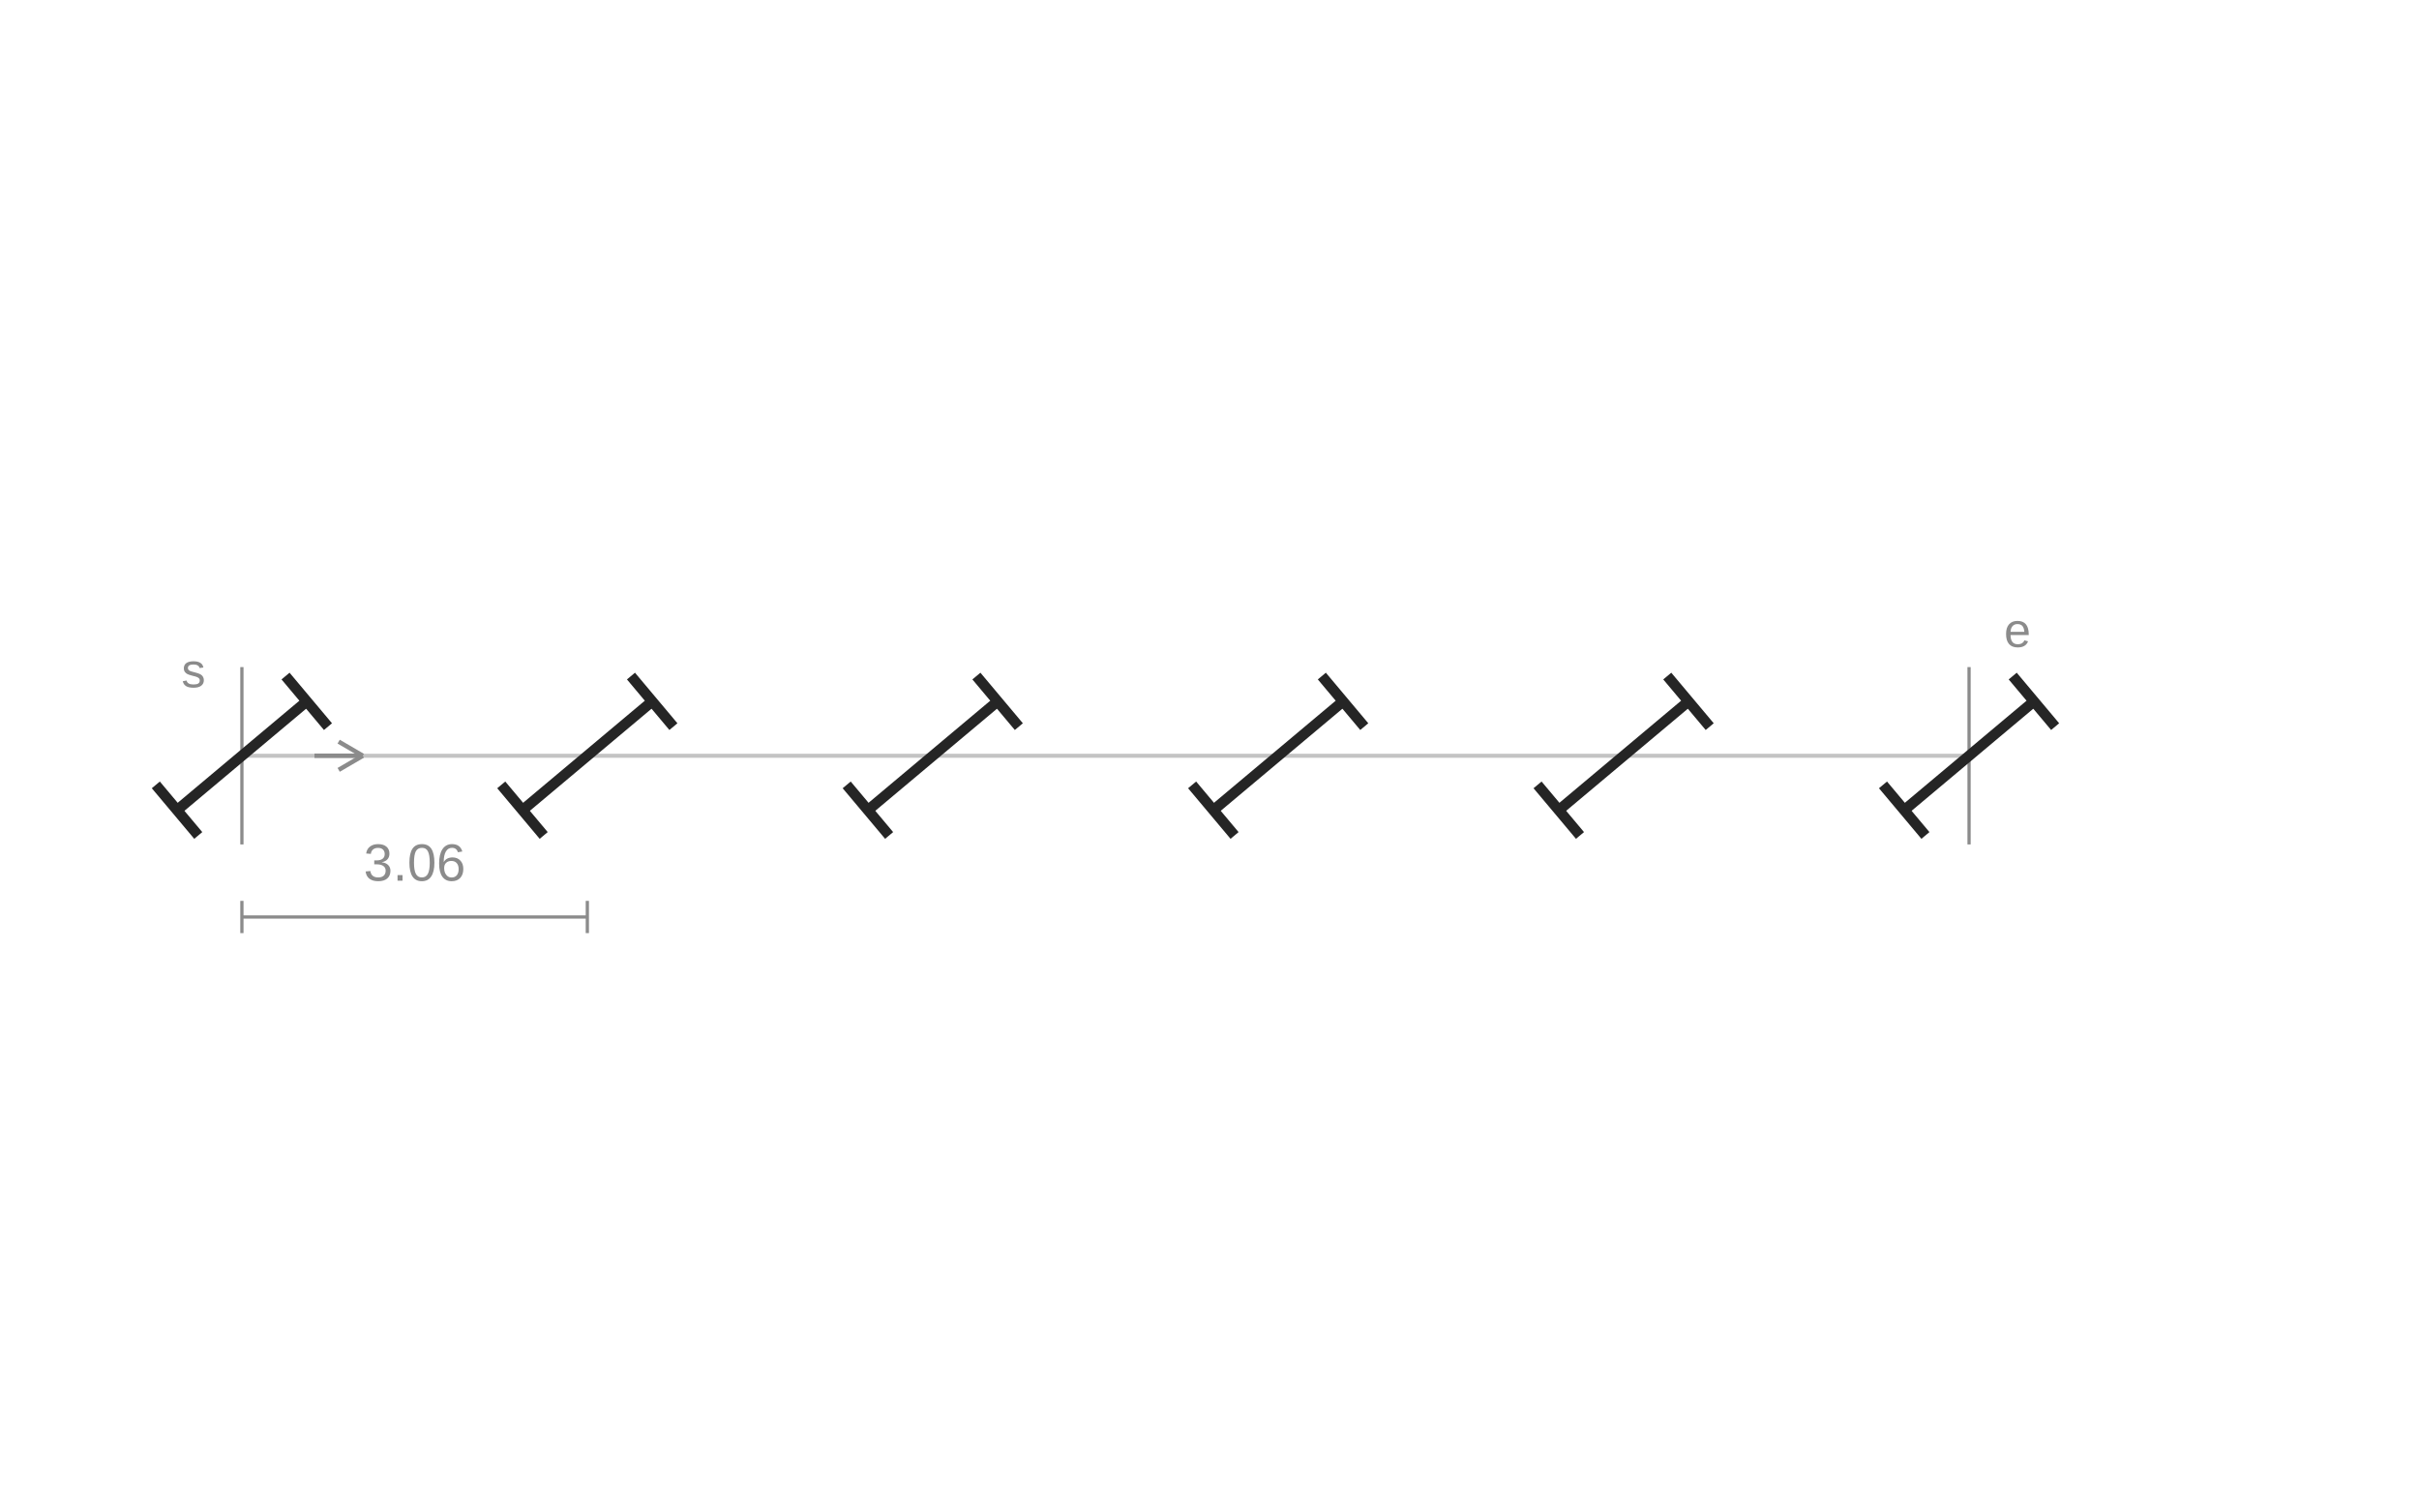
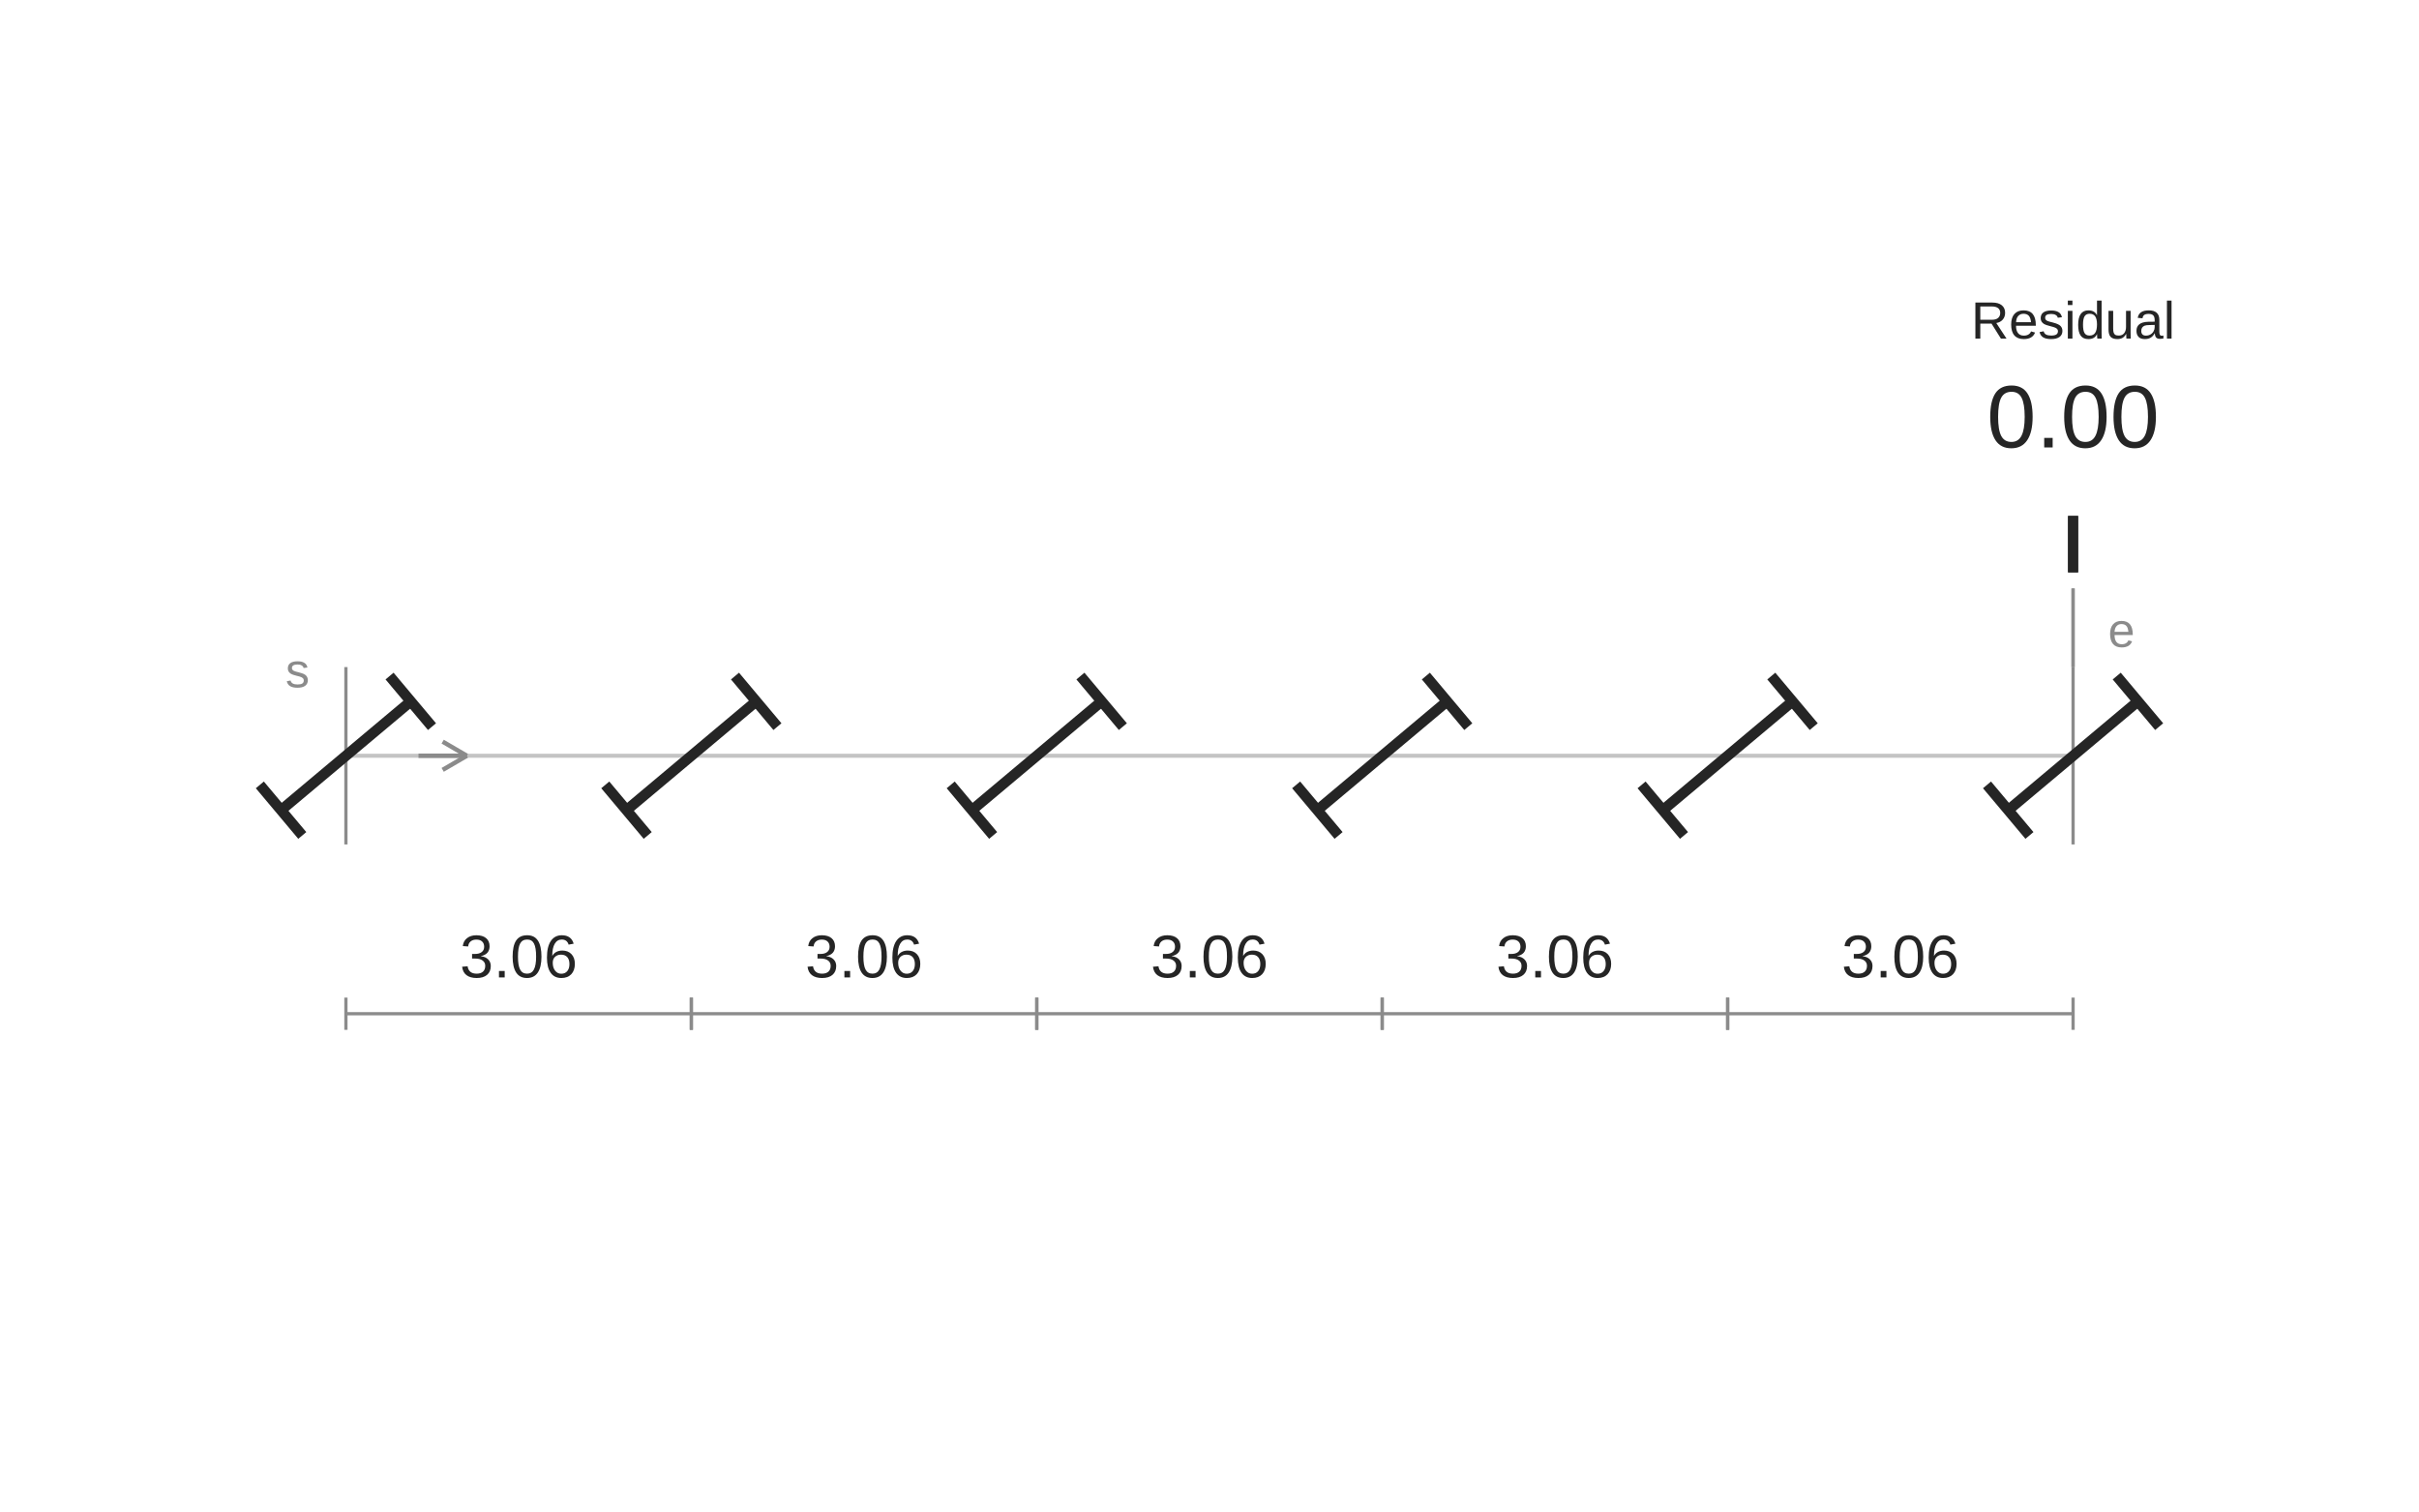
<svg xmlns="http://www.w3.org/2000/svg" width="600" height="375" viewBox="0 0 600 375" role="img" aria-labelledby="title description">
-   <line class="guide" x1="60" y1="187.5" x2="488.4" y2="187.5" stroke="#C4C4C4" stroke-width="1" />
-   <line class="fixed-end" x1="60" y1="165.5" x2="60" y2="209.5" stroke="#8B8B8B" stroke-width="0.8" />
-   <line class="fixed-end" x1="488.4" y1="165.5" x2="488.4" y2="209.5" stroke="#8B8B8B" stroke-width="0.8" />
-   <line class="slit" x1="43.913" y1="200.999" x2="76.087" y2="174.001" stroke="#252525" stroke-width="2.6" />
-   <line class="adjustment-mark" x1="49.177" y1="207.272" x2="38.649" y2="194.725" stroke="#252525" stroke-width="2.6" />
-   <line class="adjustment-mark" x1="81.351" y1="180.275" x2="70.823" y2="167.728" stroke="#252525" stroke-width="2.6" />
-   <line class="slit" x1="129.593" y1="200.999" x2="161.767" y2="174.001" stroke="#252525" stroke-width="2.6" />
-   <line class="adjustment-mark" x1="134.857" y1="207.272" x2="124.329" y2="194.725" stroke="#252525" stroke-width="2.6" />
-   <line class="adjustment-mark" x1="167.031" y1="180.275" x2="156.503" y2="167.728" stroke="#252525" stroke-width="2.6" />
-   <line class="slit" x1="215.273" y1="200.999" x2="247.447" y2="174.001" stroke="#252525" stroke-width="2.6" />
-   <line class="adjustment-mark" x1="220.537" y1="207.272" x2="210.009" y2="194.725" stroke="#252525" stroke-width="2.6" />
-   <line class="adjustment-mark" x1="252.711" y1="180.275" x2="242.183" y2="167.728" stroke="#252525" stroke-width="2.6" />
-   <line class="slit" x1="300.953" y1="200.999" x2="333.127" y2="174.001" stroke="#252525" stroke-width="2.6" />
-   <line class="adjustment-mark" x1="306.217" y1="207.272" x2="295.689" y2="194.725" stroke="#252525" stroke-width="2.6" />
-   <line class="adjustment-mark" x1="338.391" y1="180.275" x2="327.863" y2="167.728" stroke="#252525" stroke-width="2.6" />
-   <line class="slit" x1="386.633" y1="200.999" x2="418.807" y2="174.001" stroke="#252525" stroke-width="2.6" />
-   <line class="adjustment-mark" x1="391.897" y1="207.272" x2="381.369" y2="194.725" stroke="#252525" stroke-width="2.6" />
-   <line class="adjustment-mark" x1="424.071" y1="180.275" x2="413.543" y2="167.728" stroke="#252525" stroke-width="2.6" />
-   <line class="slit" x1="472.313" y1="200.999" x2="504.487" y2="174.001" stroke="#252525" stroke-width="2.6" />
-   <line class="adjustment-mark" x1="477.577" y1="207.272" x2="467.049" y2="194.725" stroke="#252525" stroke-width="2.6" />
-   <line class="adjustment-mark" x1="509.751" y1="180.275" x2="499.223" y2="167.728" stroke="#252525" stroke-width="2.6" />
-   <line class="dimension" x1="60" y1="227.5" x2="145.68" y2="227.5" stroke="#8B8B8B" stroke-width="0.8" />
-   <line class="dimension" x1="60" y1="231.5" x2="60" y2="223.5" stroke="#8B8B8B" stroke-width="0.8" />
-   <line class="dimension" x1="145.68" y1="231.5" x2="145.68" y2="223.5" stroke="#8B8B8B" stroke-width="0.8" />
-   <text class="measurement" x="102.84" y="218.5" text-anchor="middle" font-family="Arial,sans-serif" font-size="13" fill="#8B8B8B">3.06</text>
-   <text class="notation-start" x="48" y="170.5" text-anchor="middle" font-family="Arial,sans-serif" font-size="12" fill="#8B8B8B">s</text>
-   <line class="direction" x1="78" y1="187.5" x2="90" y2="187.5" stroke="#8B8B8B" stroke-width="1.1" />
-   <line class="direction" x1="90" y1="187.5" x2="84" y2="184" stroke="#8B8B8B" stroke-width="1.1" />
-   <line class="direction" x1="90" y1="187.5" x2="84" y2="191" stroke="#8B8B8B" stroke-width="1.1" />
-   <text class="notation-end" x="500.4" y="160.5" text-anchor="middle" font-family="Arial,sans-serif" font-size="12" fill="#8B8B8B">e</text>
+   <line class="guide" x1="85.8" y1="187.5" x2="514.2" y2="187.5" stroke="#C4C4C4" stroke-width="1" />
+   <line class="fixed-end" x1="85.8" y1="165.5" x2="85.8" y2="209.5" stroke="#8B8B8B" stroke-width="0.8" />
+   <line class="fixed-end" x1="514.2" y1="165.5" x2="514.2" y2="209.5" stroke="#8B8B8B" stroke-width="0.8" />
+   <line class="slit" x1="69.713" y1="200.999" x2="101.887" y2="174.001" stroke="#252525" stroke-width="2.6" />
+   <line class="adjustment-mark" x1="74.977" y1="207.272" x2="64.449" y2="194.725" stroke="#252525" stroke-width="2.6" />
+   <line class="adjustment-mark" x1="107.151" y1="180.275" x2="96.623" y2="167.728" stroke="#252525" stroke-width="2.6" />
+   <line class="slit" x1="155.393" y1="200.999" x2="187.567" y2="174.001" stroke="#252525" stroke-width="2.6" />
+   <line class="adjustment-mark" x1="160.657" y1="207.272" x2="150.129" y2="194.725" stroke="#252525" stroke-width="2.6" />
+   <line class="adjustment-mark" x1="192.831" y1="180.275" x2="182.303" y2="167.728" stroke="#252525" stroke-width="2.6" />
+   <line class="slit" x1="241.073" y1="200.999" x2="273.247" y2="174.001" stroke="#252525" stroke-width="2.6" />
+   <line class="adjustment-mark" x1="246.337" y1="207.272" x2="235.809" y2="194.725" stroke="#252525" stroke-width="2.6" />
+   <line class="adjustment-mark" x1="278.511" y1="180.275" x2="267.983" y2="167.728" stroke="#252525" stroke-width="2.6" />
+   <line class="slit" x1="326.753" y1="200.999" x2="358.927" y2="174.001" stroke="#252525" stroke-width="2.6" />
+   <line class="adjustment-mark" x1="332.017" y1="207.272" x2="321.489" y2="194.725" stroke="#252525" stroke-width="2.6" />
+   <line class="adjustment-mark" x1="364.191" y1="180.275" x2="353.663" y2="167.728" stroke="#252525" stroke-width="2.6" />
+   <line class="slit" x1="412.433" y1="200.999" x2="444.607" y2="174.001" stroke="#252525" stroke-width="2.6" />
+   <line class="adjustment-mark" x1="417.697" y1="207.272" x2="407.169" y2="194.725" stroke="#252525" stroke-width="2.6" />
+   <line class="adjustment-mark" x1="449.871" y1="180.275" x2="439.343" y2="167.728" stroke="#252525" stroke-width="2.6" />
+   <line class="slit" x1="498.113" y1="200.999" x2="530.287" y2="174.001" stroke="#252525" stroke-width="2.6" />
+   <line class="adjustment-mark" x1="503.377" y1="207.272" x2="492.849" y2="194.725" stroke="#252525" stroke-width="2.6" />
+   <line class="adjustment-mark" x1="535.551" y1="180.275" x2="525.023" y2="167.728" stroke="#252525" stroke-width="2.6" />
+   <line class="gap-dimension" x1="85.8" y1="251.5" x2="171.48" y2="251.5" stroke="#8B8B8B" stroke-width="0.8" />
+   <line class="gap-dimension" x1="85.8" y1="255.5" x2="85.8" y2="247.5" stroke="#8B8B8B" stroke-width="0.8" />
+   <line class="gap-dimension" x1="171.48" y1="255.5" x2="171.48" y2="247.5" stroke="#8B8B8B" stroke-width="0.8" />
+   <text class="gap-value" x="128.64" y="242.5" text-anchor="middle" font-family="Arial,sans-serif" font-size="15" fill="#252525">3.06</text>
+   <line class="gap-dimension" x1="171.48" y1="251.5" x2="257.16" y2="251.5" stroke="#8B8B8B" stroke-width="0.8" />
+   <line class="gap-dimension" x1="171.48" y1="255.5" x2="171.48" y2="247.5" stroke="#8B8B8B" stroke-width="0.8" />
+   <line class="gap-dimension" x1="257.16" y1="255.5" x2="257.16" y2="247.5" stroke="#8B8B8B" stroke-width="0.8" />
+   <text class="gap-value" x="214.32" y="242.5" text-anchor="middle" font-family="Arial,sans-serif" font-size="15" fill="#252525">3.06</text>
+   <line class="gap-dimension" x1="257.16" y1="251.5" x2="342.84" y2="251.5" stroke="#8B8B8B" stroke-width="0.8" />
+   <line class="gap-dimension" x1="257.16" y1="255.5" x2="257.16" y2="247.5" stroke="#8B8B8B" stroke-width="0.8" />
+   <line class="gap-dimension" x1="342.84" y1="255.5" x2="342.84" y2="247.5" stroke="#8B8B8B" stroke-width="0.8" />
+   <text class="gap-value" x="300" y="242.5" text-anchor="middle" font-family="Arial,sans-serif" font-size="15" fill="#252525">3.06</text>
+   <line class="gap-dimension" x1="342.84" y1="251.5" x2="428.52" y2="251.5" stroke="#8B8B8B" stroke-width="0.8" />
+   <line class="gap-dimension" x1="342.84" y1="255.5" x2="342.84" y2="247.5" stroke="#8B8B8B" stroke-width="0.8" />
+   <line class="gap-dimension" x1="428.52" y1="255.5" x2="428.52" y2="247.5" stroke="#8B8B8B" stroke-width="0.8" />
+   <text class="gap-value" x="385.68" y="242.5" text-anchor="middle" font-family="Arial,sans-serif" font-size="15" fill="#252525">3.06</text>
+   <line class="gap-dimension" x1="428.52" y1="251.5" x2="514.2" y2="251.5" stroke="#8B8B8B" stroke-width="0.8" />
+   <line class="gap-dimension" x1="428.52" y1="255.5" x2="428.52" y2="247.5" stroke="#8B8B8B" stroke-width="0.8" />
+   <line class="gap-dimension" x1="514.2" y1="255.5" x2="514.2" y2="247.5" stroke="#8B8B8B" stroke-width="0.8" />
+   <text class="gap-value" x="471.36" y="242.5" text-anchor="middle" font-family="Arial,sans-serif" font-size="15" fill="#252525">3.06</text>
+   <line class="residual-dimension" x1="514.2" y1="135" x2="514.2" y2="135" stroke="#252525" stroke-width="2.5" />
+   <line class="residual-dimension" x1="514.2" y1="128" x2="514.2" y2="142" stroke="#252525" stroke-width="2.5" />
+   <line class="residual-dimension" x1="514.2" y1="128" x2="514.2" y2="142" stroke="#252525" stroke-width="2.5" />
+   <line class="residual-extension" x1="514.2" y1="146" x2="514.2" y2="165.5" stroke="#8B8B8B" stroke-width="0.8" />
+   <line class="residual-extension" x1="514.2" y1="146" x2="514.2" y2="165.5" stroke="#8B8B8B" stroke-width="0.8" />
+   <text class="residual-label" x="514.2" y="84" text-anchor="middle" font-family="Arial,sans-serif" font-size="13" fill="#252525">Residual</text>
+   <text class="residual-value" x="514.2" y="111" text-anchor="middle" font-family="Arial,sans-serif" font-size="22" fill="#252525">0.00</text>
+   <text class="notation-start" x="73.8" y="170.5" text-anchor="middle" font-family="Arial,sans-serif" font-size="12" fill="#8B8B8B">s</text>
+   <line class="direction" x1="103.8" y1="187.5" x2="115.8" y2="187.5" stroke="#8B8B8B" stroke-width="1.1" />
+   <line class="direction" x1="115.8" y1="187.5" x2="109.8" y2="184" stroke="#8B8B8B" stroke-width="1.1" />
+   <line class="direction" x1="115.8" y1="187.5" x2="109.8" y2="191" stroke="#8B8B8B" stroke-width="1.1" />
+   <text class="notation-end" x="526.2" y="160.5" text-anchor="middle" font-family="Arial,sans-serif" font-size="12" fill="#8B8B8B">e</text>
</svg>
